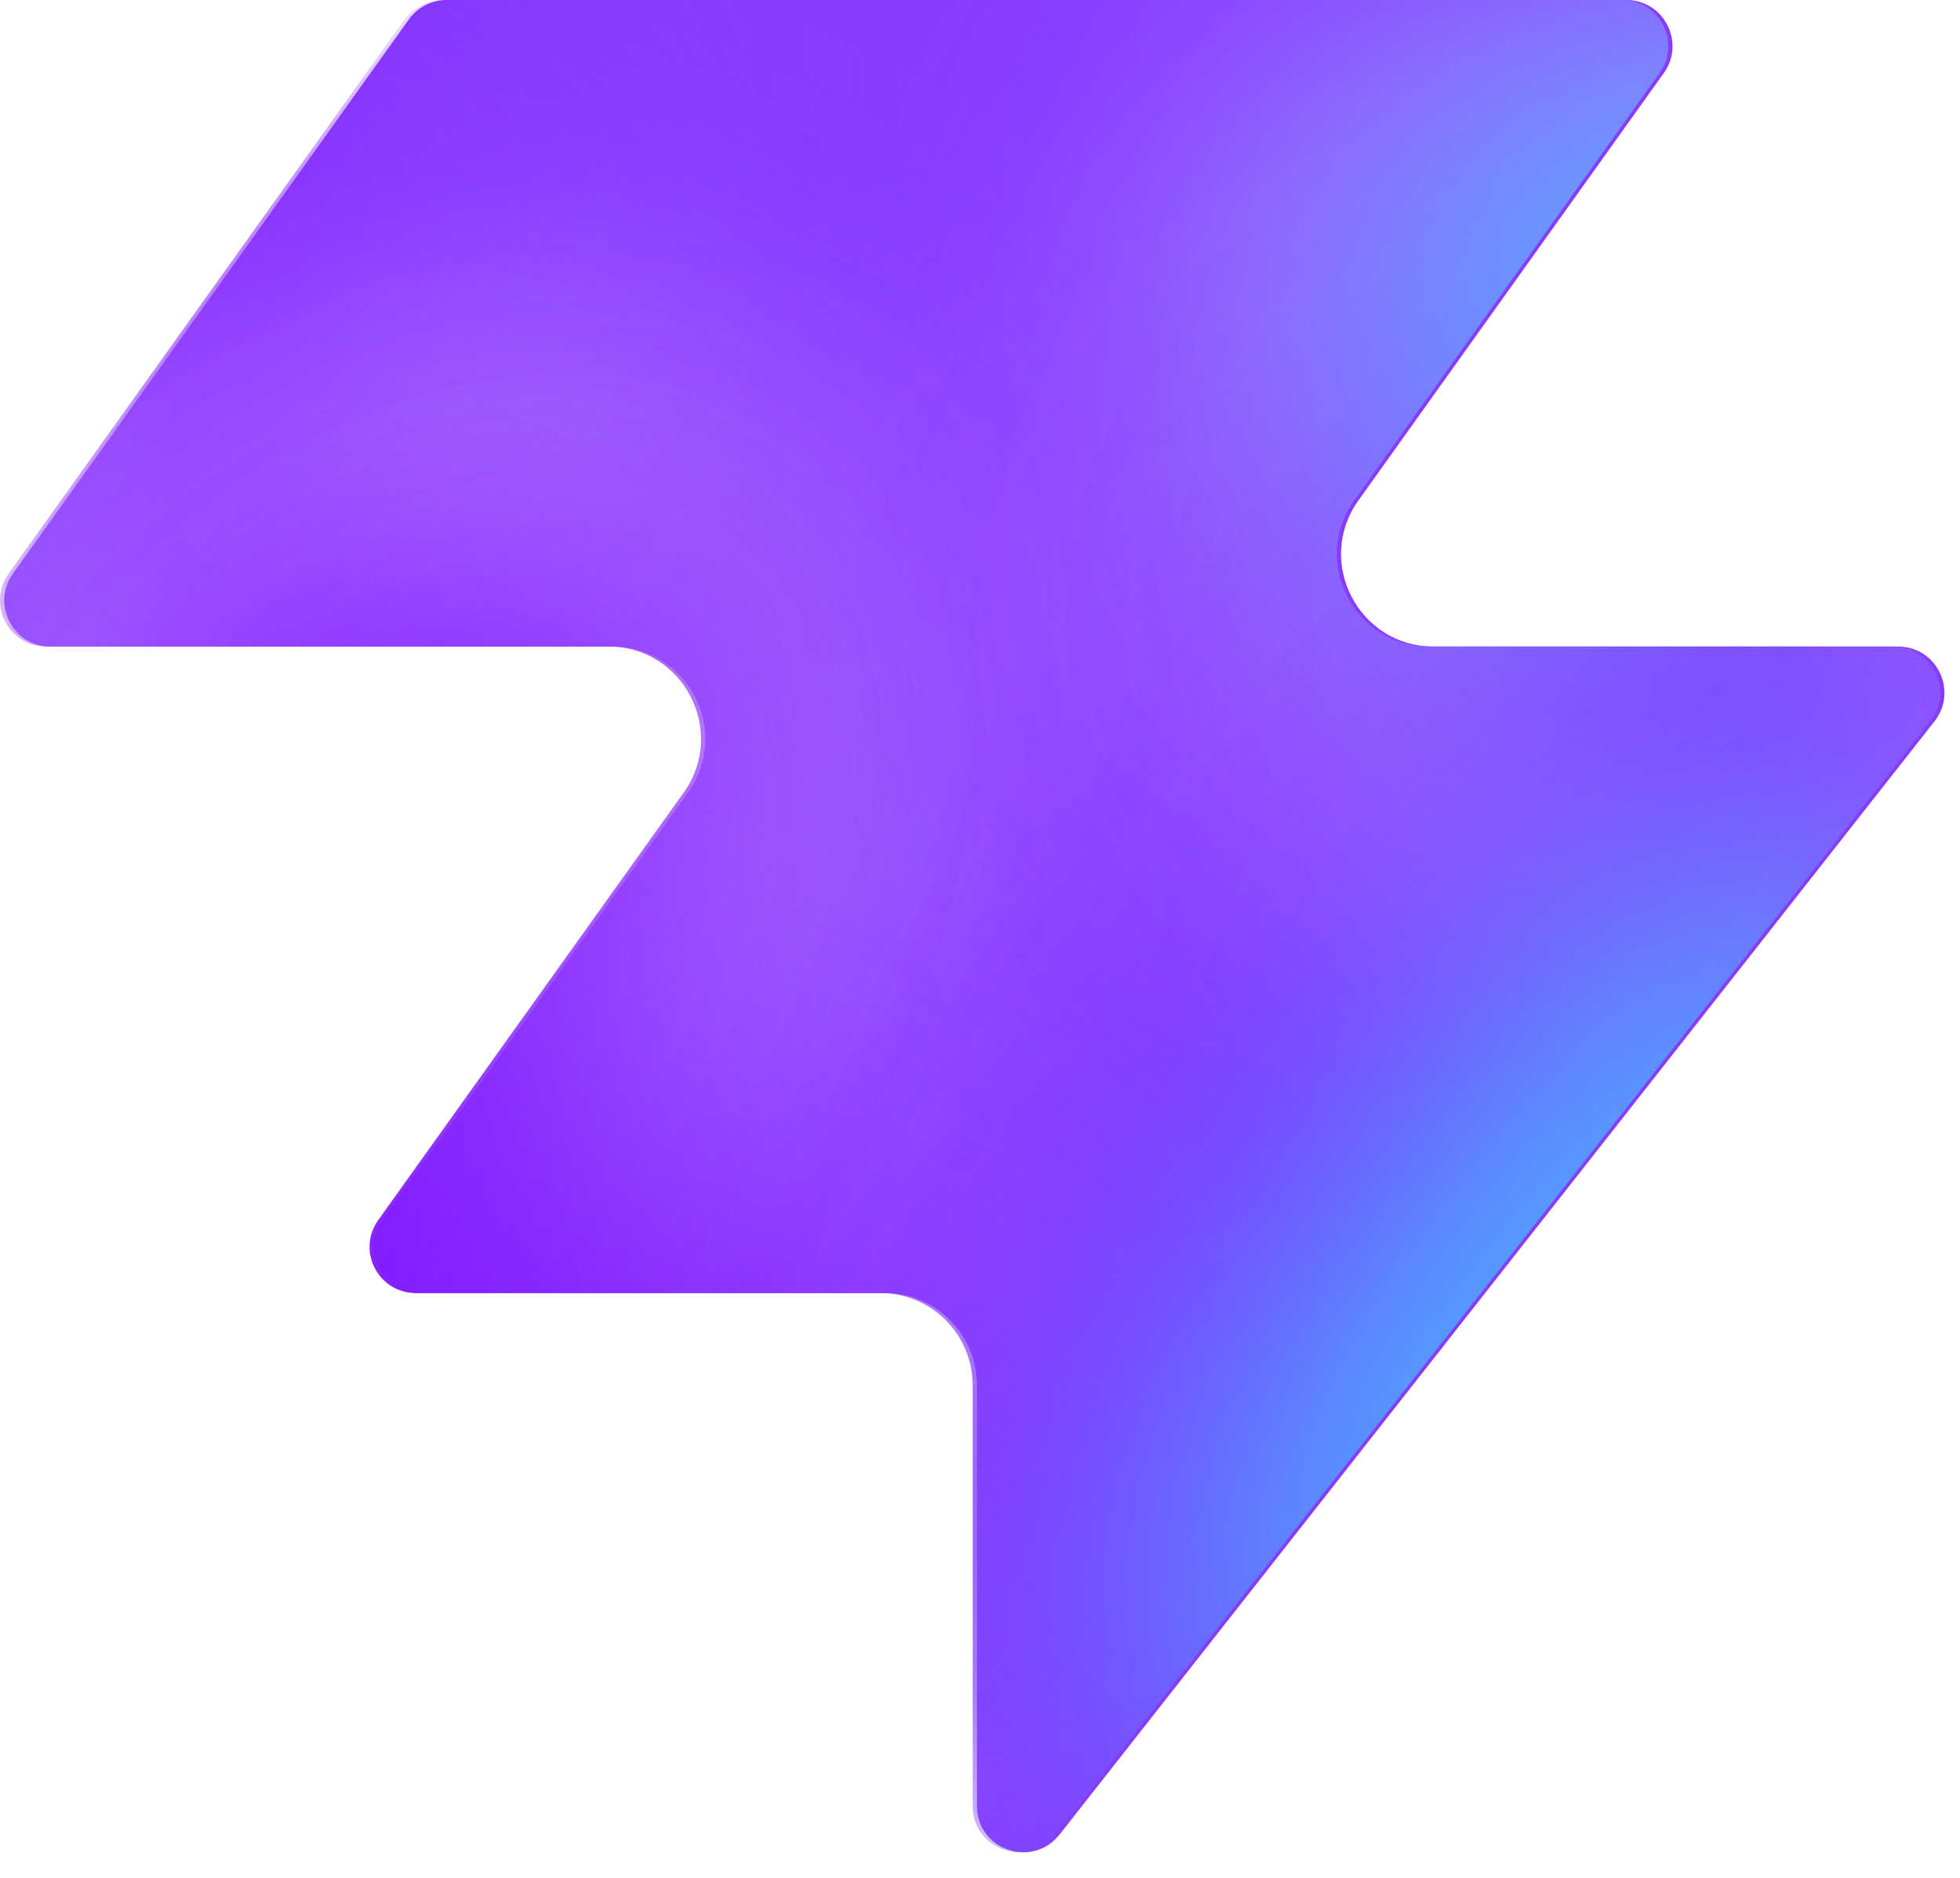
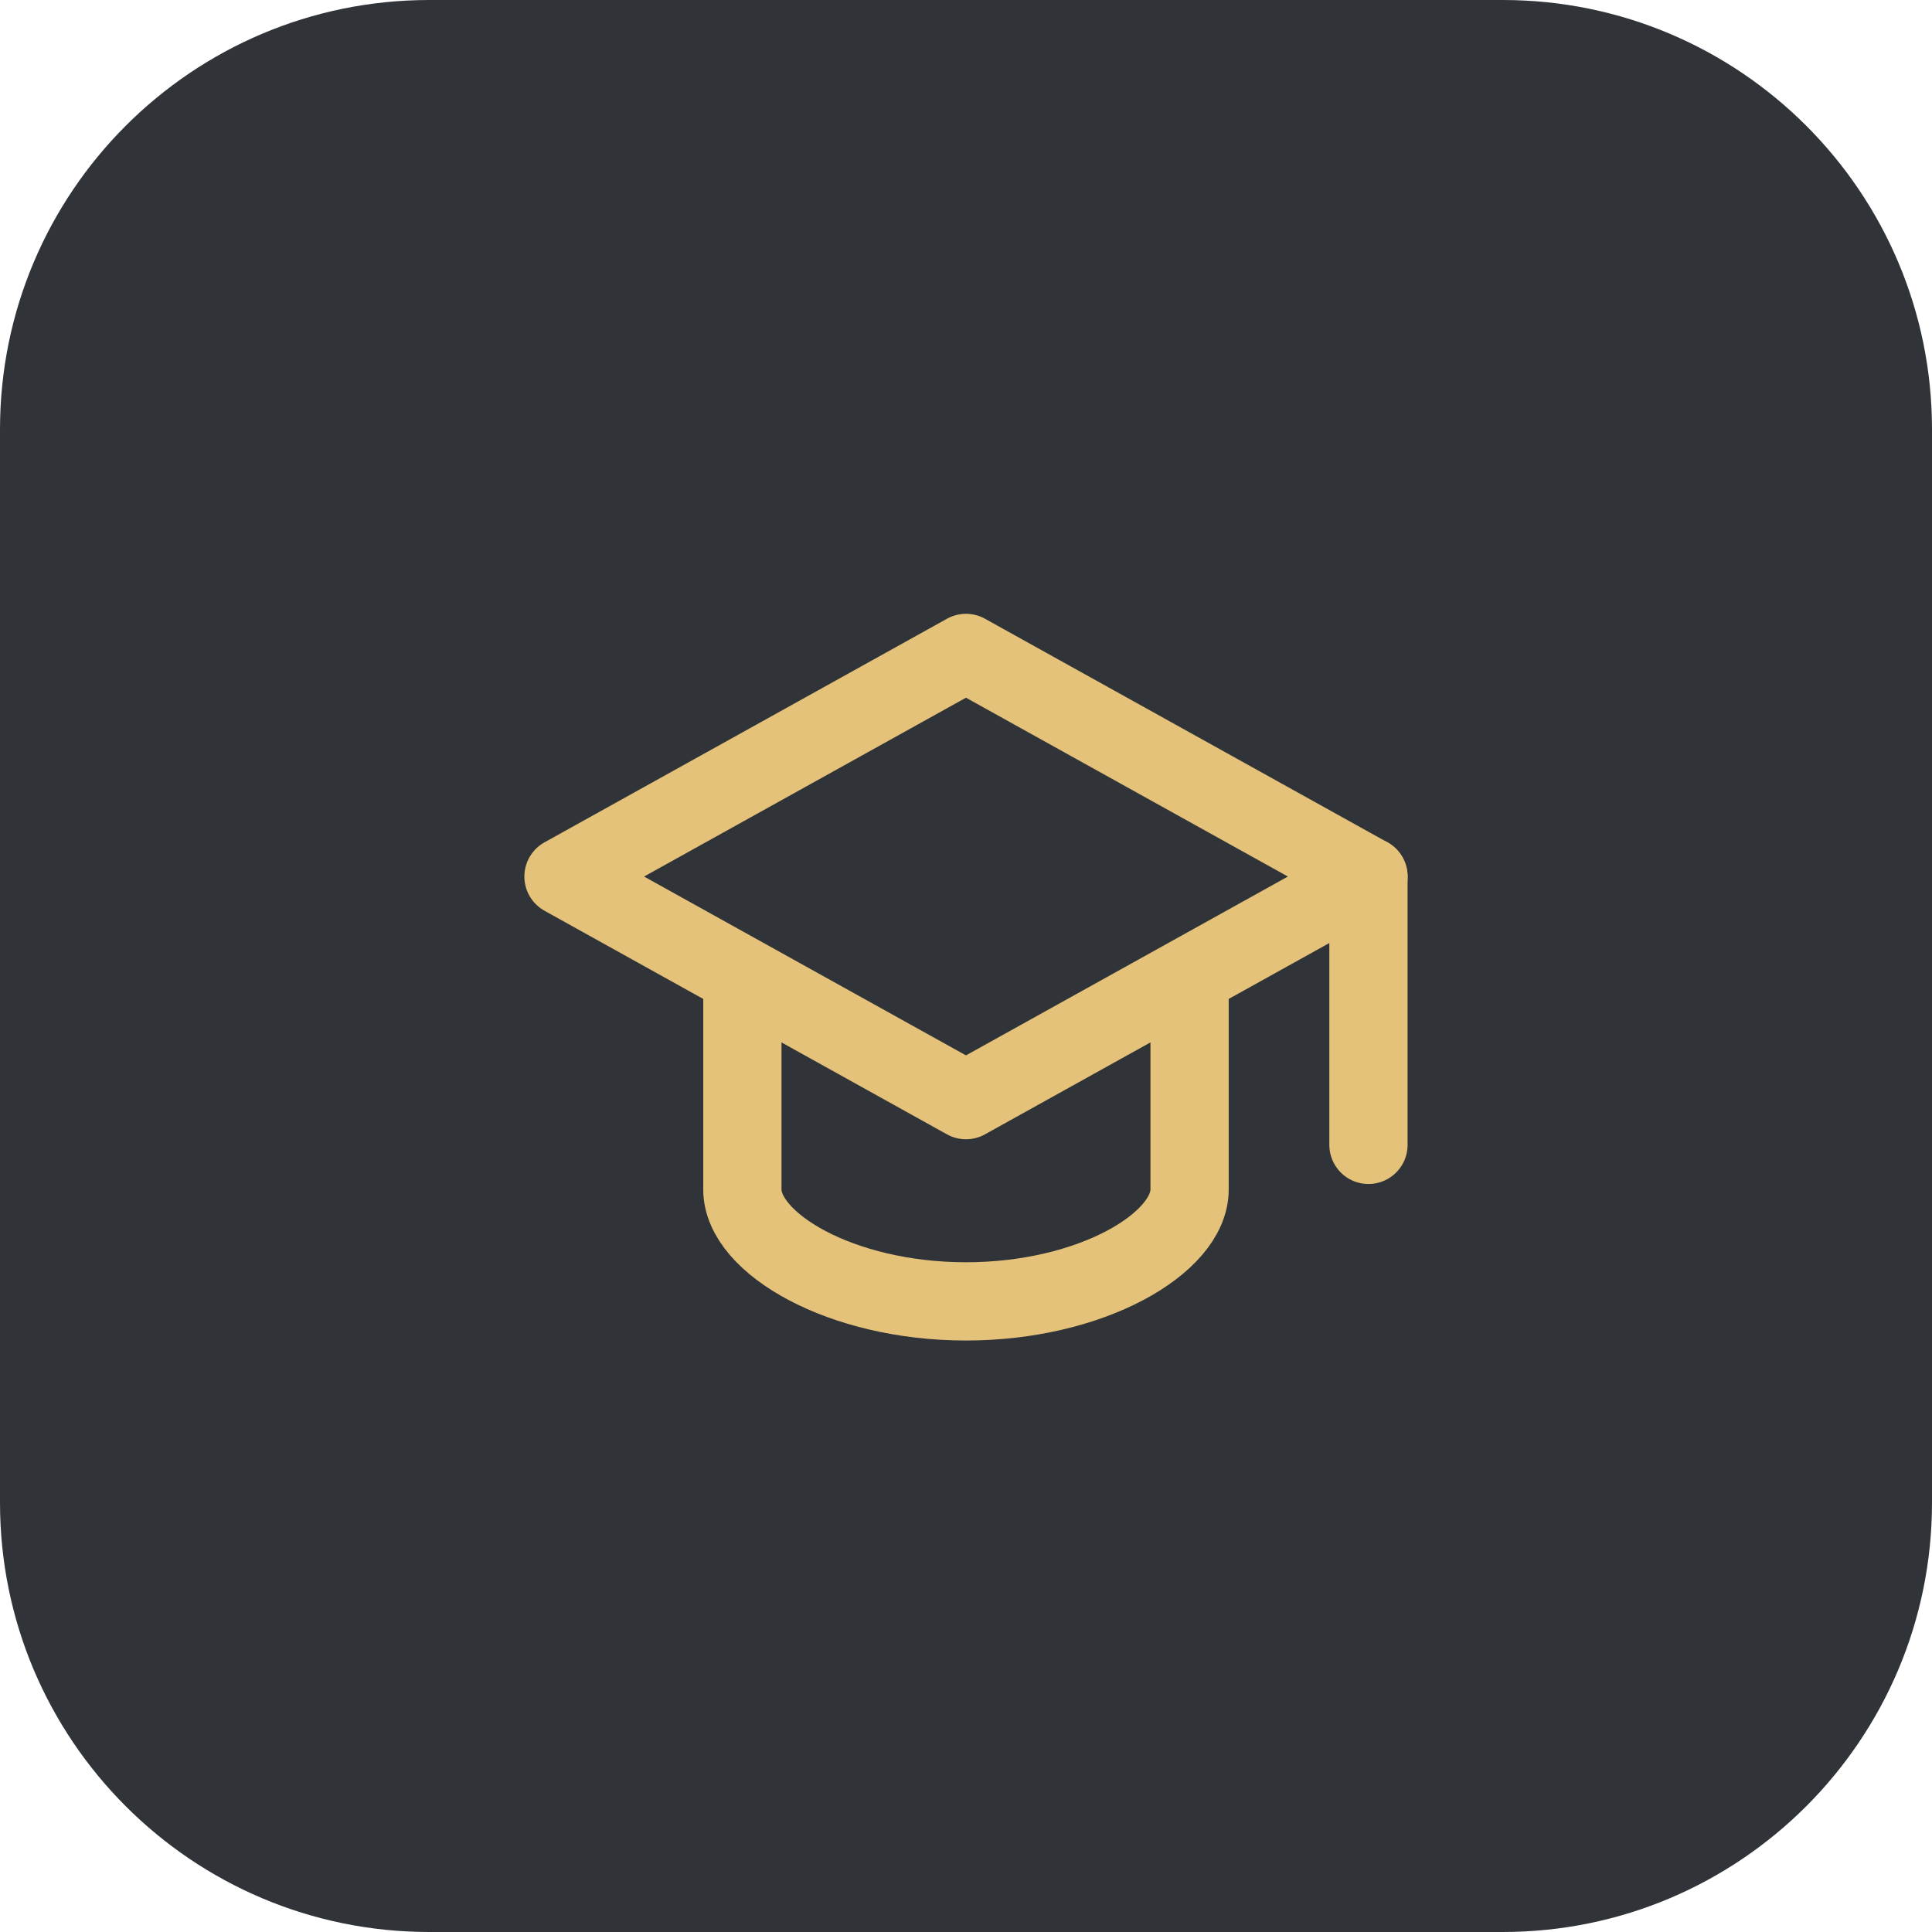
- <svg xmlns="http://www.w3.org/2000/svg" width="48" height="46" fill="none" viewBox="0 0 48 46">
-   <path fill="#863bff" d="M25.946 44.938c-.664.845-2.021.375-2.021-.698V33.937a2.26 2.26 0 0 0-2.262-2.262H10.287c-.92 0-1.456-1.04-.92-1.788l7.48-10.471c1.07-1.497 0-3.578-1.842-3.578H1.237c-.92 0-1.456-1.04-.92-1.788L10.013.474c.214-.297.556-.474.92-.474h28.894c.92 0 1.456 1.04.92 1.788l-7.48 10.471c-1.07 1.498 0 3.579 1.842 3.579h11.377c.943 0 1.473 1.088.89 1.83L25.947 44.94z" style="fill:#863bff;fill:color(display-p3 .525 .23 1);fill-opacity:1" />
-   <mask id="a" width="48" height="46" x="0" y="0" maskUnits="userSpaceOnUse" style="mask-type:alpha">
-     <path fill="#000" d="M25.842 44.938c-.664.844-2.021.375-2.021-.698V33.937a2.26 2.26 0 0 0-2.262-2.262H10.183c-.92 0-1.456-1.04-.92-1.788l7.48-10.471c1.07-1.498 0-3.579-1.842-3.579H1.133c-.92 0-1.456-1.04-.92-1.787L9.91.473c.214-.297.556-.474.92-.474h28.894c.92 0 1.456 1.04.92 1.788l-7.48 10.471c-1.07 1.498 0 3.578 1.842 3.578h11.377c.943 0 1.473 1.088.89 1.832L25.843 44.94z" style="fill:#000;fill-opacity:1" />
-   </mask>
-   <g mask="url(#a)">
-     <g filter="url(#b)">
-       <ellipse cx="5.508" cy="14.704" fill="#ede6ff" rx="5.508" ry="14.704" style="fill:#ede6ff;fill:color(display-p3 .927 .903 1);fill-opacity:1" transform="matrix(.00324 1 1 -.00324 -4.47 31.516)" />
-     </g>
-     <g filter="url(#c)">
-       <ellipse cx="10.399" cy="29.851" fill="#ede6ff" rx="10.399" ry="29.851" style="fill:#ede6ff;fill:color(display-p3 .927 .903 1);fill-opacity:1" transform="matrix(.00324 1 1 -.00324 -39.328 7.883)" />
-     </g>
-     <g filter="url(#d)">
-       <ellipse cx="5.508" cy="30.487" fill="#7e14ff" rx="5.508" ry="30.487" style="fill:#7e14ff;fill:color(display-p3 .492 .077 1);fill-opacity:1" transform="rotate(89.814 -25.913 -14.639)scale(1 -1)" />
-     </g>
-     <g filter="url(#e)">
-       <ellipse cx="5.508" cy="30.599" fill="#7e14ff" rx="5.508" ry="30.599" style="fill:#7e14ff;fill:color(display-p3 .492 .077 1);fill-opacity:1" transform="rotate(89.814 -32.644 -3.334)scale(1 -1)" />
-     </g>
-     <g filter="url(#f)">
-       <ellipse cx="5.508" cy="30.599" fill="#7e14ff" rx="5.508" ry="30.599" style="fill:#7e14ff;fill:color(display-p3 .492 .077 1);fill-opacity:1" transform="matrix(.00324 1 1 -.00324 -34.34 30.47)" />
-     </g>
-     <g filter="url(#g)">
-       <ellipse cx="14.072" cy="22.078" fill="#ede6ff" rx="14.072" ry="22.078" style="fill:#ede6ff;fill:color(display-p3 .927 .903 1);fill-opacity:1" transform="rotate(93.35 24.506 48.493)scale(-1 1)" />
-     </g>
-     <g filter="url(#h)">
-       <ellipse cx="3.47" cy="21.501" fill="#7e14ff" rx="3.47" ry="21.501" style="fill:#7e14ff;fill:color(display-p3 .492 .077 1);fill-opacity:1" transform="rotate(89.009 28.708 47.59)scale(-1 1)" />
-     </g>
-     <g filter="url(#i)">
-       <ellipse cx="3.47" cy="21.501" fill="#7e14ff" rx="3.47" ry="21.501" style="fill:#7e14ff;fill:color(display-p3 .492 .077 1);fill-opacity:1" transform="rotate(89.009 28.708 47.59)scale(-1 1)" />
-     </g>
-     <g filter="url(#j)">
-       <ellipse cx=".387" cy="8.972" fill="#7e14ff" rx="4.407" ry="29.108" style="fill:#7e14ff;fill:color(display-p3 .492 .077 1);fill-opacity:1" transform="rotate(39.51 .387 8.972)" />
-     </g>
-     <g filter="url(#k)">
-       <ellipse cx="47.523" cy="-6.092" fill="#7e14ff" rx="4.407" ry="29.108" style="fill:#7e14ff;fill:color(display-p3 .492 .077 1);fill-opacity:1" transform="rotate(37.892 47.523 -6.092)" />
-     </g>
-     <g filter="url(#l)">
-       <ellipse cx="41.412" cy="6.333" fill="#47bfff" rx="5.971" ry="9.665" style="fill:#47bfff;fill:color(display-p3 .28 .748 1);fill-opacity:1" transform="rotate(37.892 41.412 6.333)" />
-     </g>
-     <g filter="url(#m)">
-       <ellipse cx="-1.879" cy="38.332" fill="#7e14ff" rx="4.407" ry="29.108" style="fill:#7e14ff;fill:color(display-p3 .492 .077 1);fill-opacity:1" transform="rotate(37.892 -1.88 38.332)" />
-     </g>
-     <g filter="url(#n)">
-       <ellipse cx="-1.879" cy="38.332" fill="#7e14ff" rx="4.407" ry="29.108" style="fill:#7e14ff;fill:color(display-p3 .492 .077 1);fill-opacity:1" transform="rotate(37.892 -1.88 38.332)" />
-     </g>
-     <g filter="url(#o)">
-       <ellipse cx="35.651" cy="29.907" fill="#7e14ff" rx="4.407" ry="29.108" style="fill:#7e14ff;fill:color(display-p3 .492 .077 1);fill-opacity:1" transform="rotate(37.892 35.651 29.907)" />
-     </g>
-     <g filter="url(#p)">
-       <ellipse cx="38.418" cy="32.4" fill="#47bfff" rx="5.971" ry="15.297" style="fill:#47bfff;fill:color(display-p3 .28 .748 1);fill-opacity:1" transform="rotate(37.892 38.418 32.4)" />
-     </g>
+ <svg xmlns="http://www.w3.org/2000/svg" viewBox="0 0 36 36">
+   <rect width="36" height="36" rx="8" fill="#303338" />
+   <g transform="translate(8 8) scale(0.8333)" fill="none" stroke="#e4c27a" stroke-width="1.75" stroke-linecap="round" stroke-linejoin="round">
+     <path d="m3 10 9-5 9 5-9 5-9-5z" />
+     <path d="M7 12.5V17c0 1.2 2.2 2.5 5 2.5s5-1.3 5-2.5v-4.5" />
+     <path d="M21 10v6" />
  </g>
-   <defs>
-     <filter id="b" width="60.045" height="41.654" x="-19.77" y="16.149" color-interpolation-filters="sRGB" filterUnits="userSpaceOnUse">
-       <feFlood flood-opacity="0" result="BackgroundImageFix" />
-       <feBlend in="SourceGraphic" in2="BackgroundImageFix" result="shape" />
-       <feGaussianBlur result="effect1_foregroundBlur_2002_17158" stdDeviation="7.659" />
-     </filter>
-     <filter id="c" width="90.34" height="51.437" x="-54.613" y="-7.533" color-interpolation-filters="sRGB" filterUnits="userSpaceOnUse">
-       <feFlood flood-opacity="0" result="BackgroundImageFix" />
-       <feBlend in="SourceGraphic" in2="BackgroundImageFix" result="shape" />
-       <feGaussianBlur result="effect1_foregroundBlur_2002_17158" stdDeviation="7.659" />
-     </filter>
-     <filter id="d" width="79.355" height="29.4" x="-49.64" y="2.03" color-interpolation-filters="sRGB" filterUnits="userSpaceOnUse">
-       <feFlood flood-opacity="0" result="BackgroundImageFix" />
-       <feBlend in="SourceGraphic" in2="BackgroundImageFix" result="shape" />
-       <feGaussianBlur result="effect1_foregroundBlur_2002_17158" stdDeviation="4.596" />
-     </filter>
-     <filter id="e" width="79.579" height="29.4" x="-45.045" y="20.029" color-interpolation-filters="sRGB" filterUnits="userSpaceOnUse">
-       <feFlood flood-opacity="0" result="BackgroundImageFix" />
-       <feBlend in="SourceGraphic" in2="BackgroundImageFix" result="shape" />
-       <feGaussianBlur result="effect1_foregroundBlur_2002_17158" stdDeviation="4.596" />
-     </filter>
-     <filter id="f" width="79.579" height="29.4" x="-43.513" y="21.178" color-interpolation-filters="sRGB" filterUnits="userSpaceOnUse">
-       <feFlood flood-opacity="0" result="BackgroundImageFix" />
-       <feBlend in="SourceGraphic" in2="BackgroundImageFix" result="shape" />
-       <feGaussianBlur result="effect1_foregroundBlur_2002_17158" stdDeviation="4.596" />
-     </filter>
-     <filter id="g" width="74.749" height="58.852" x="15.756" y="-17.901" color-interpolation-filters="sRGB" filterUnits="userSpaceOnUse">
-       <feFlood flood-opacity="0" result="BackgroundImageFix" />
-       <feBlend in="SourceGraphic" in2="BackgroundImageFix" result="shape" />
-       <feGaussianBlur result="effect1_foregroundBlur_2002_17158" stdDeviation="7.659" />
-     </filter>
-     <filter id="h" width="61.377" height="25.362" x="23.548" y="2.284" color-interpolation-filters="sRGB" filterUnits="userSpaceOnUse">
-       <feFlood flood-opacity="0" result="BackgroundImageFix" />
-       <feBlend in="SourceGraphic" in2="BackgroundImageFix" result="shape" />
-       <feGaussianBlur result="effect1_foregroundBlur_2002_17158" stdDeviation="4.596" />
-     </filter>
-     <filter id="i" width="61.377" height="25.362" x="23.548" y="2.284" color-interpolation-filters="sRGB" filterUnits="userSpaceOnUse">
-       <feFlood flood-opacity="0" result="BackgroundImageFix" />
-       <feBlend in="SourceGraphic" in2="BackgroundImageFix" result="shape" />
-       <feGaussianBlur result="effect1_foregroundBlur_2002_17158" stdDeviation="4.596" />
-     </filter>
-     <filter id="j" width="56.045" height="63.649" x="-27.636" y="-22.853" color-interpolation-filters="sRGB" filterUnits="userSpaceOnUse">
-       <feFlood flood-opacity="0" result="BackgroundImageFix" />
-       <feBlend in="SourceGraphic" in2="BackgroundImageFix" result="shape" />
-       <feGaussianBlur result="effect1_foregroundBlur_2002_17158" stdDeviation="4.596" />
-     </filter>
-     <filter id="k" width="54.814" height="64.646" x="20.116" y="-38.415" color-interpolation-filters="sRGB" filterUnits="userSpaceOnUse">
-       <feFlood flood-opacity="0" result="BackgroundImageFix" />
-       <feBlend in="SourceGraphic" in2="BackgroundImageFix" result="shape" />
-       <feGaussianBlur result="effect1_foregroundBlur_2002_17158" stdDeviation="4.596" />
-     </filter>
-     <filter id="l" width="33.541" height="35.313" x="24.641" y="-11.323" color-interpolation-filters="sRGB" filterUnits="userSpaceOnUse">
-       <feFlood flood-opacity="0" result="BackgroundImageFix" />
-       <feBlend in="SourceGraphic" in2="BackgroundImageFix" result="shape" />
-       <feGaussianBlur result="effect1_foregroundBlur_2002_17158" stdDeviation="4.596" />
-     </filter>
-     <filter id="m" width="54.814" height="64.646" x="-29.286" y="6.009" color-interpolation-filters="sRGB" filterUnits="userSpaceOnUse">
-       <feFlood flood-opacity="0" result="BackgroundImageFix" />
-       <feBlend in="SourceGraphic" in2="BackgroundImageFix" result="shape" />
-       <feGaussianBlur result="effect1_foregroundBlur_2002_17158" stdDeviation="4.596" />
-     </filter>
-     <filter id="n" width="54.814" height="64.646" x="-29.286" y="6.009" color-interpolation-filters="sRGB" filterUnits="userSpaceOnUse">
-       <feFlood flood-opacity="0" result="BackgroundImageFix" />
-       <feBlend in="SourceGraphic" in2="BackgroundImageFix" result="shape" />
-       <feGaussianBlur result="effect1_foregroundBlur_2002_17158" stdDeviation="4.596" />
-     </filter>
-     <filter id="o" width="54.814" height="64.646" x="8.244" y="-2.416" color-interpolation-filters="sRGB" filterUnits="userSpaceOnUse">
-       <feFlood flood-opacity="0" result="BackgroundImageFix" />
-       <feBlend in="SourceGraphic" in2="BackgroundImageFix" result="shape" />
-       <feGaussianBlur result="effect1_foregroundBlur_2002_17158" stdDeviation="4.596" />
-     </filter>
-     <filter id="p" width="39.409" height="43.623" x="18.713" y="10.588" color-interpolation-filters="sRGB" filterUnits="userSpaceOnUse">
-       <feFlood flood-opacity="0" result="BackgroundImageFix" />
-       <feBlend in="SourceGraphic" in2="BackgroundImageFix" result="shape" />
-       <feGaussianBlur result="effect1_foregroundBlur_2002_17158" stdDeviation="4.596" />
-     </filter>
-   </defs>
</svg>
